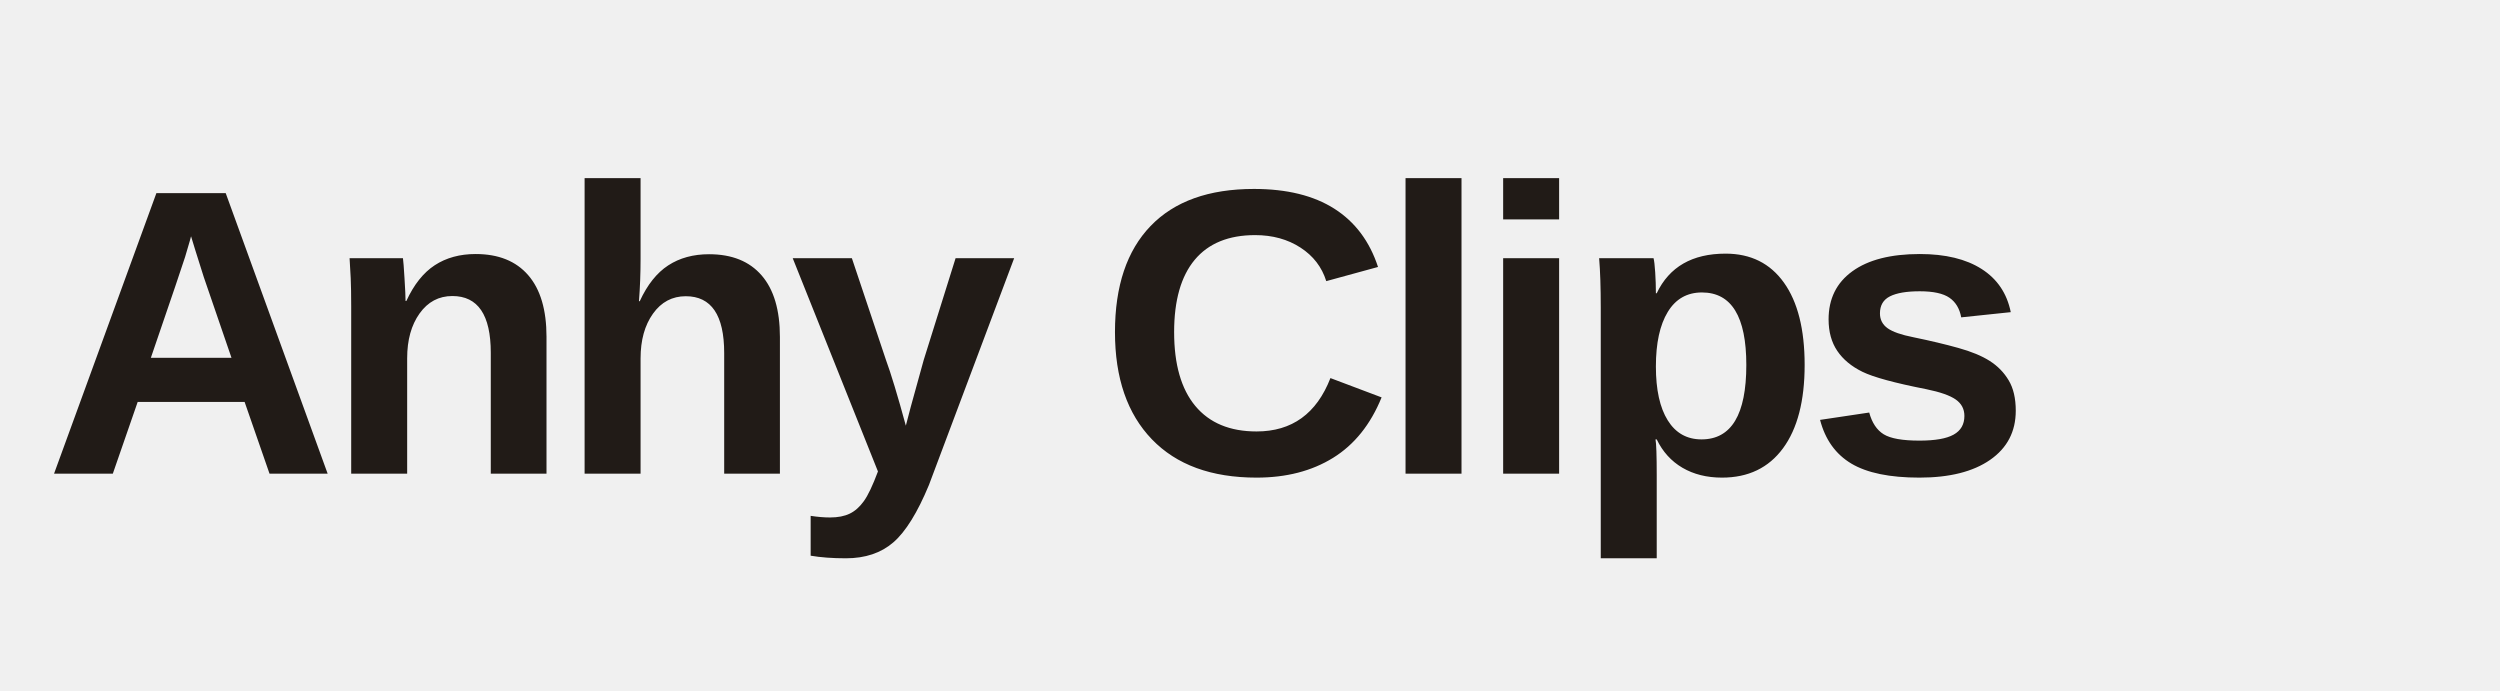
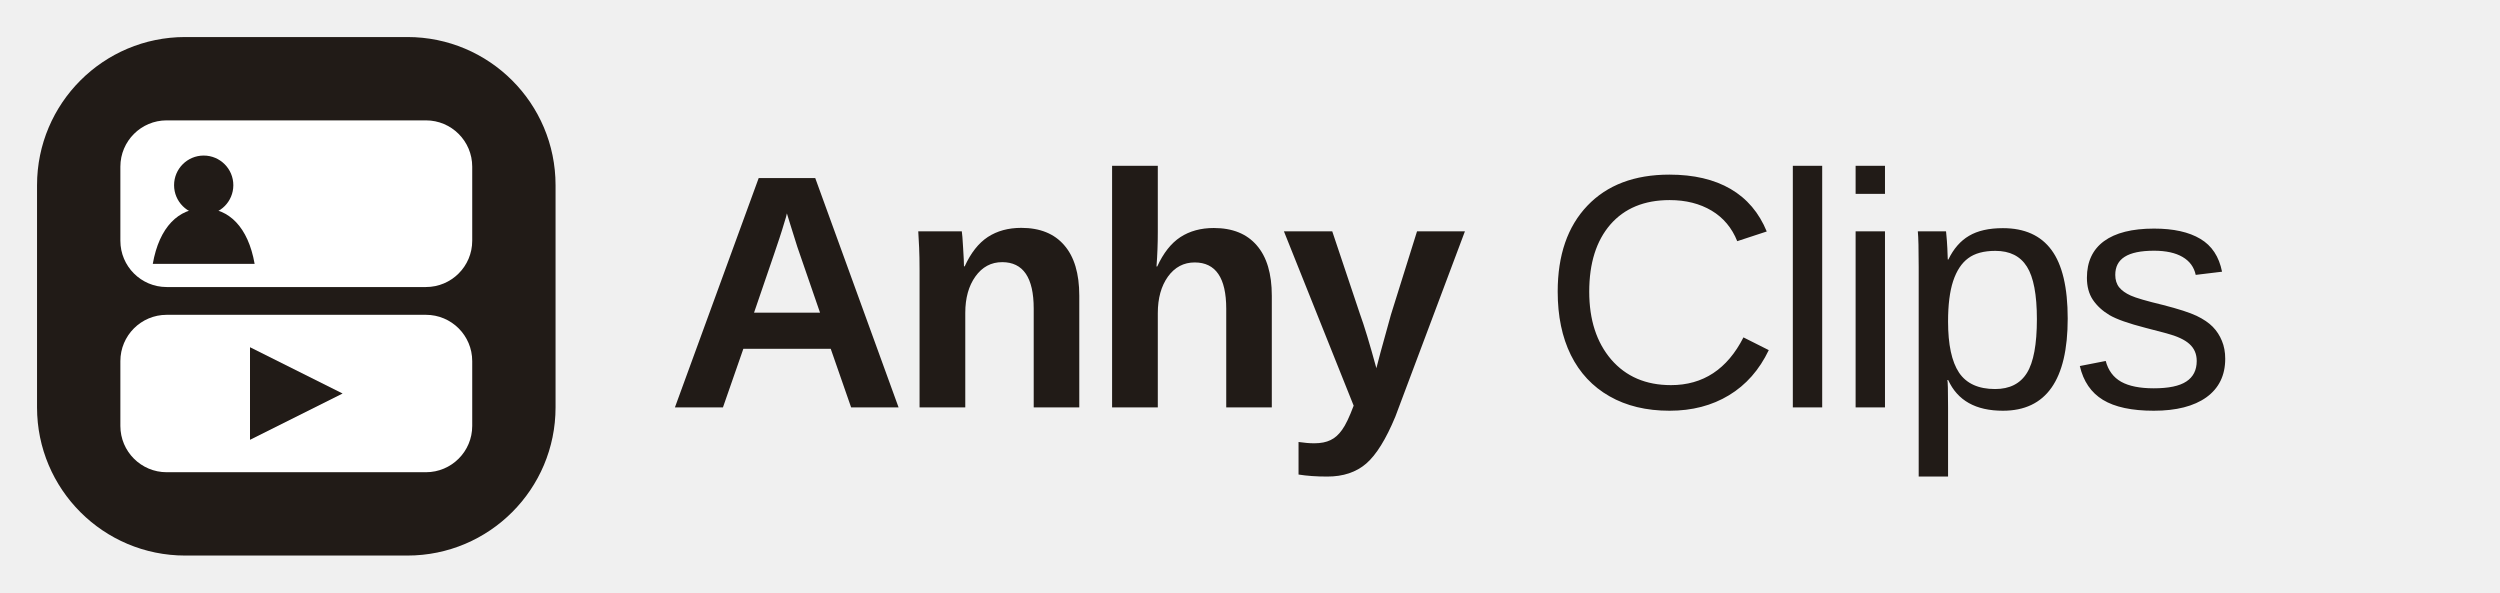
- <svg xmlns="http://www.w3.org/2000/svg" viewBox="0 0 797 220" role="img" aria-label="Anhy Clips">
-   <text x="14" y="151" fill="#211b17" font-family="Arial, Helvetica, sans-serif" font-size="130" font-weight="700" letter-spacing="-5">Anhy Clips</text>
+ <svg xmlns="http://www.w3.org/2000/svg" viewBox="0 0 270 64" role="img" aria-label="Anhy Clips">
+   <g>
+     <rect x="4" y="4" width="56" height="56" rx="16" fill="#211b17" />
+     <rect x="13" y="13" width="38" height="18" rx="5" fill="#fff" />
+     <circle cx="22" cy="20" r="3.2" fill="#211b17" />
+     <path d="M16.5 28.5c.7-4 2.8-6 5.5-6s4.8 2 5.5 6z" fill="#211b17" />
+     <rect x="13" y="34" width="38" height="17" rx="5" fill="#fff" />
+     <path d="M27 37.5v10l10-5z" fill="#211b17" />
+   </g>
+   <text x="72" y="44" fill="#211b17" font-family="Arial, Helvetica, sans-serif" font-size="36" font-weight="700" letter-spacing="-1.2">Anhy<tspan dx="8" font-weight="500">Clips</tspan>
+   </text>
</svg>
